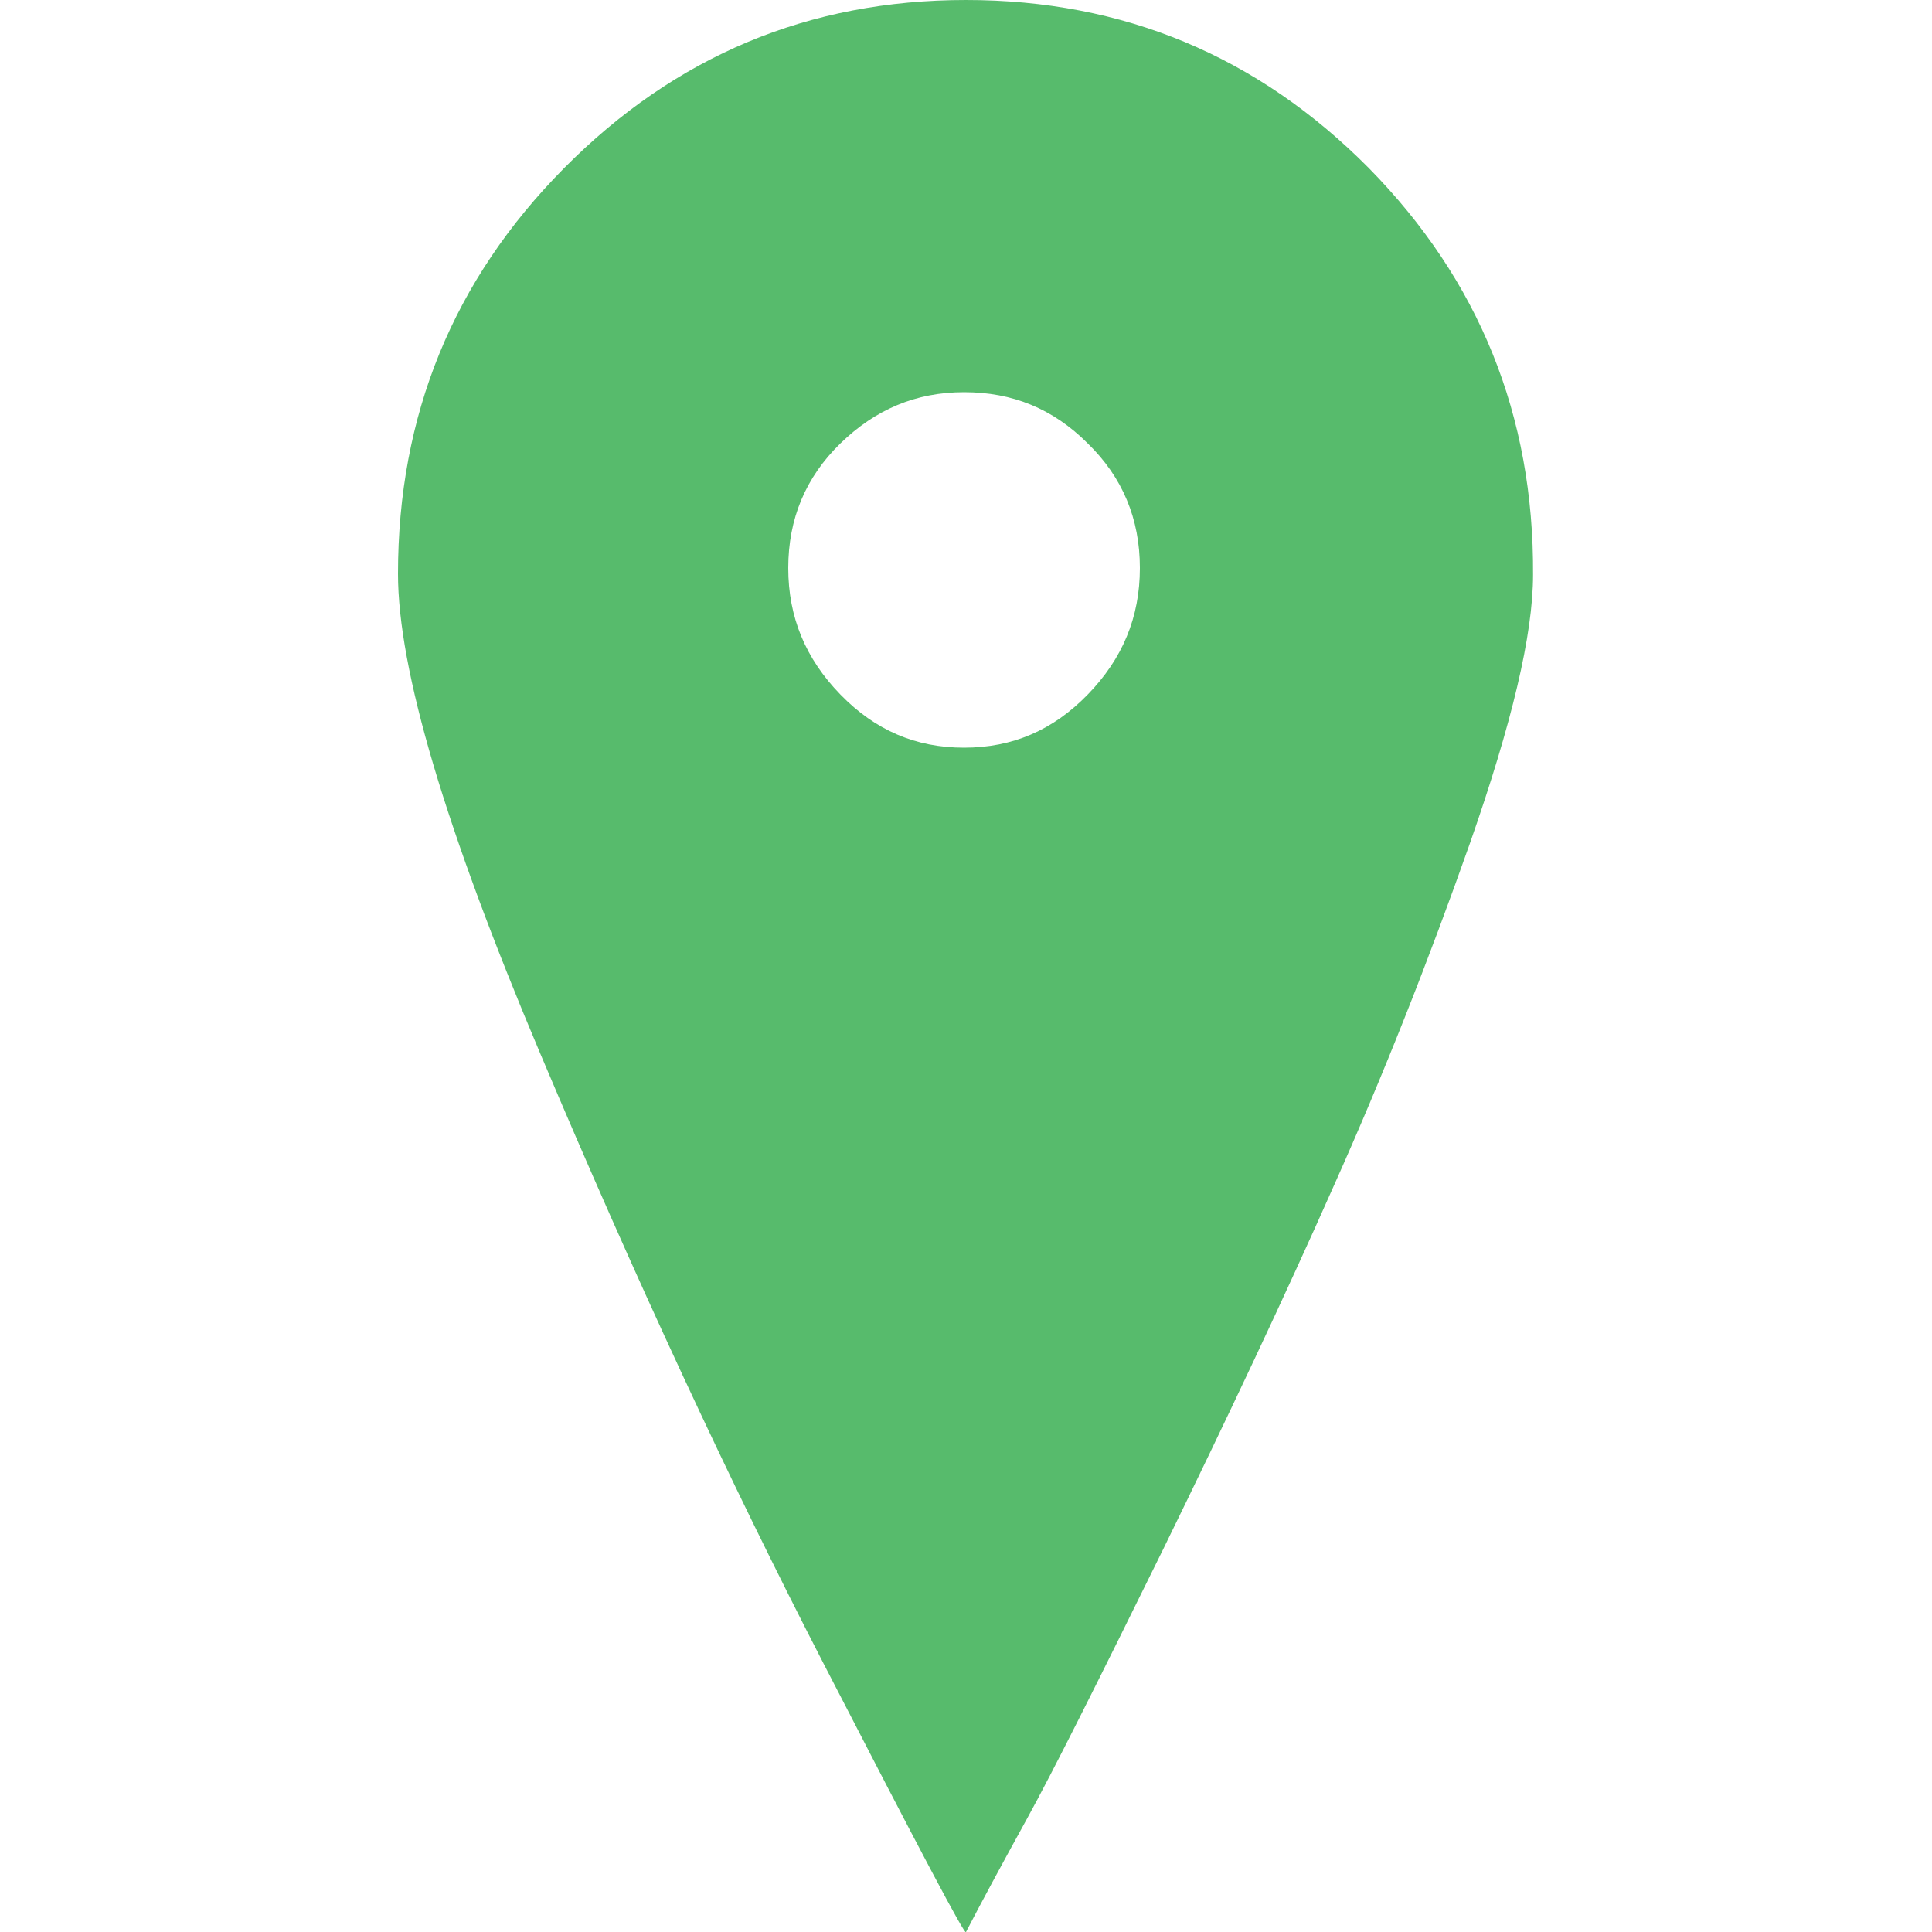
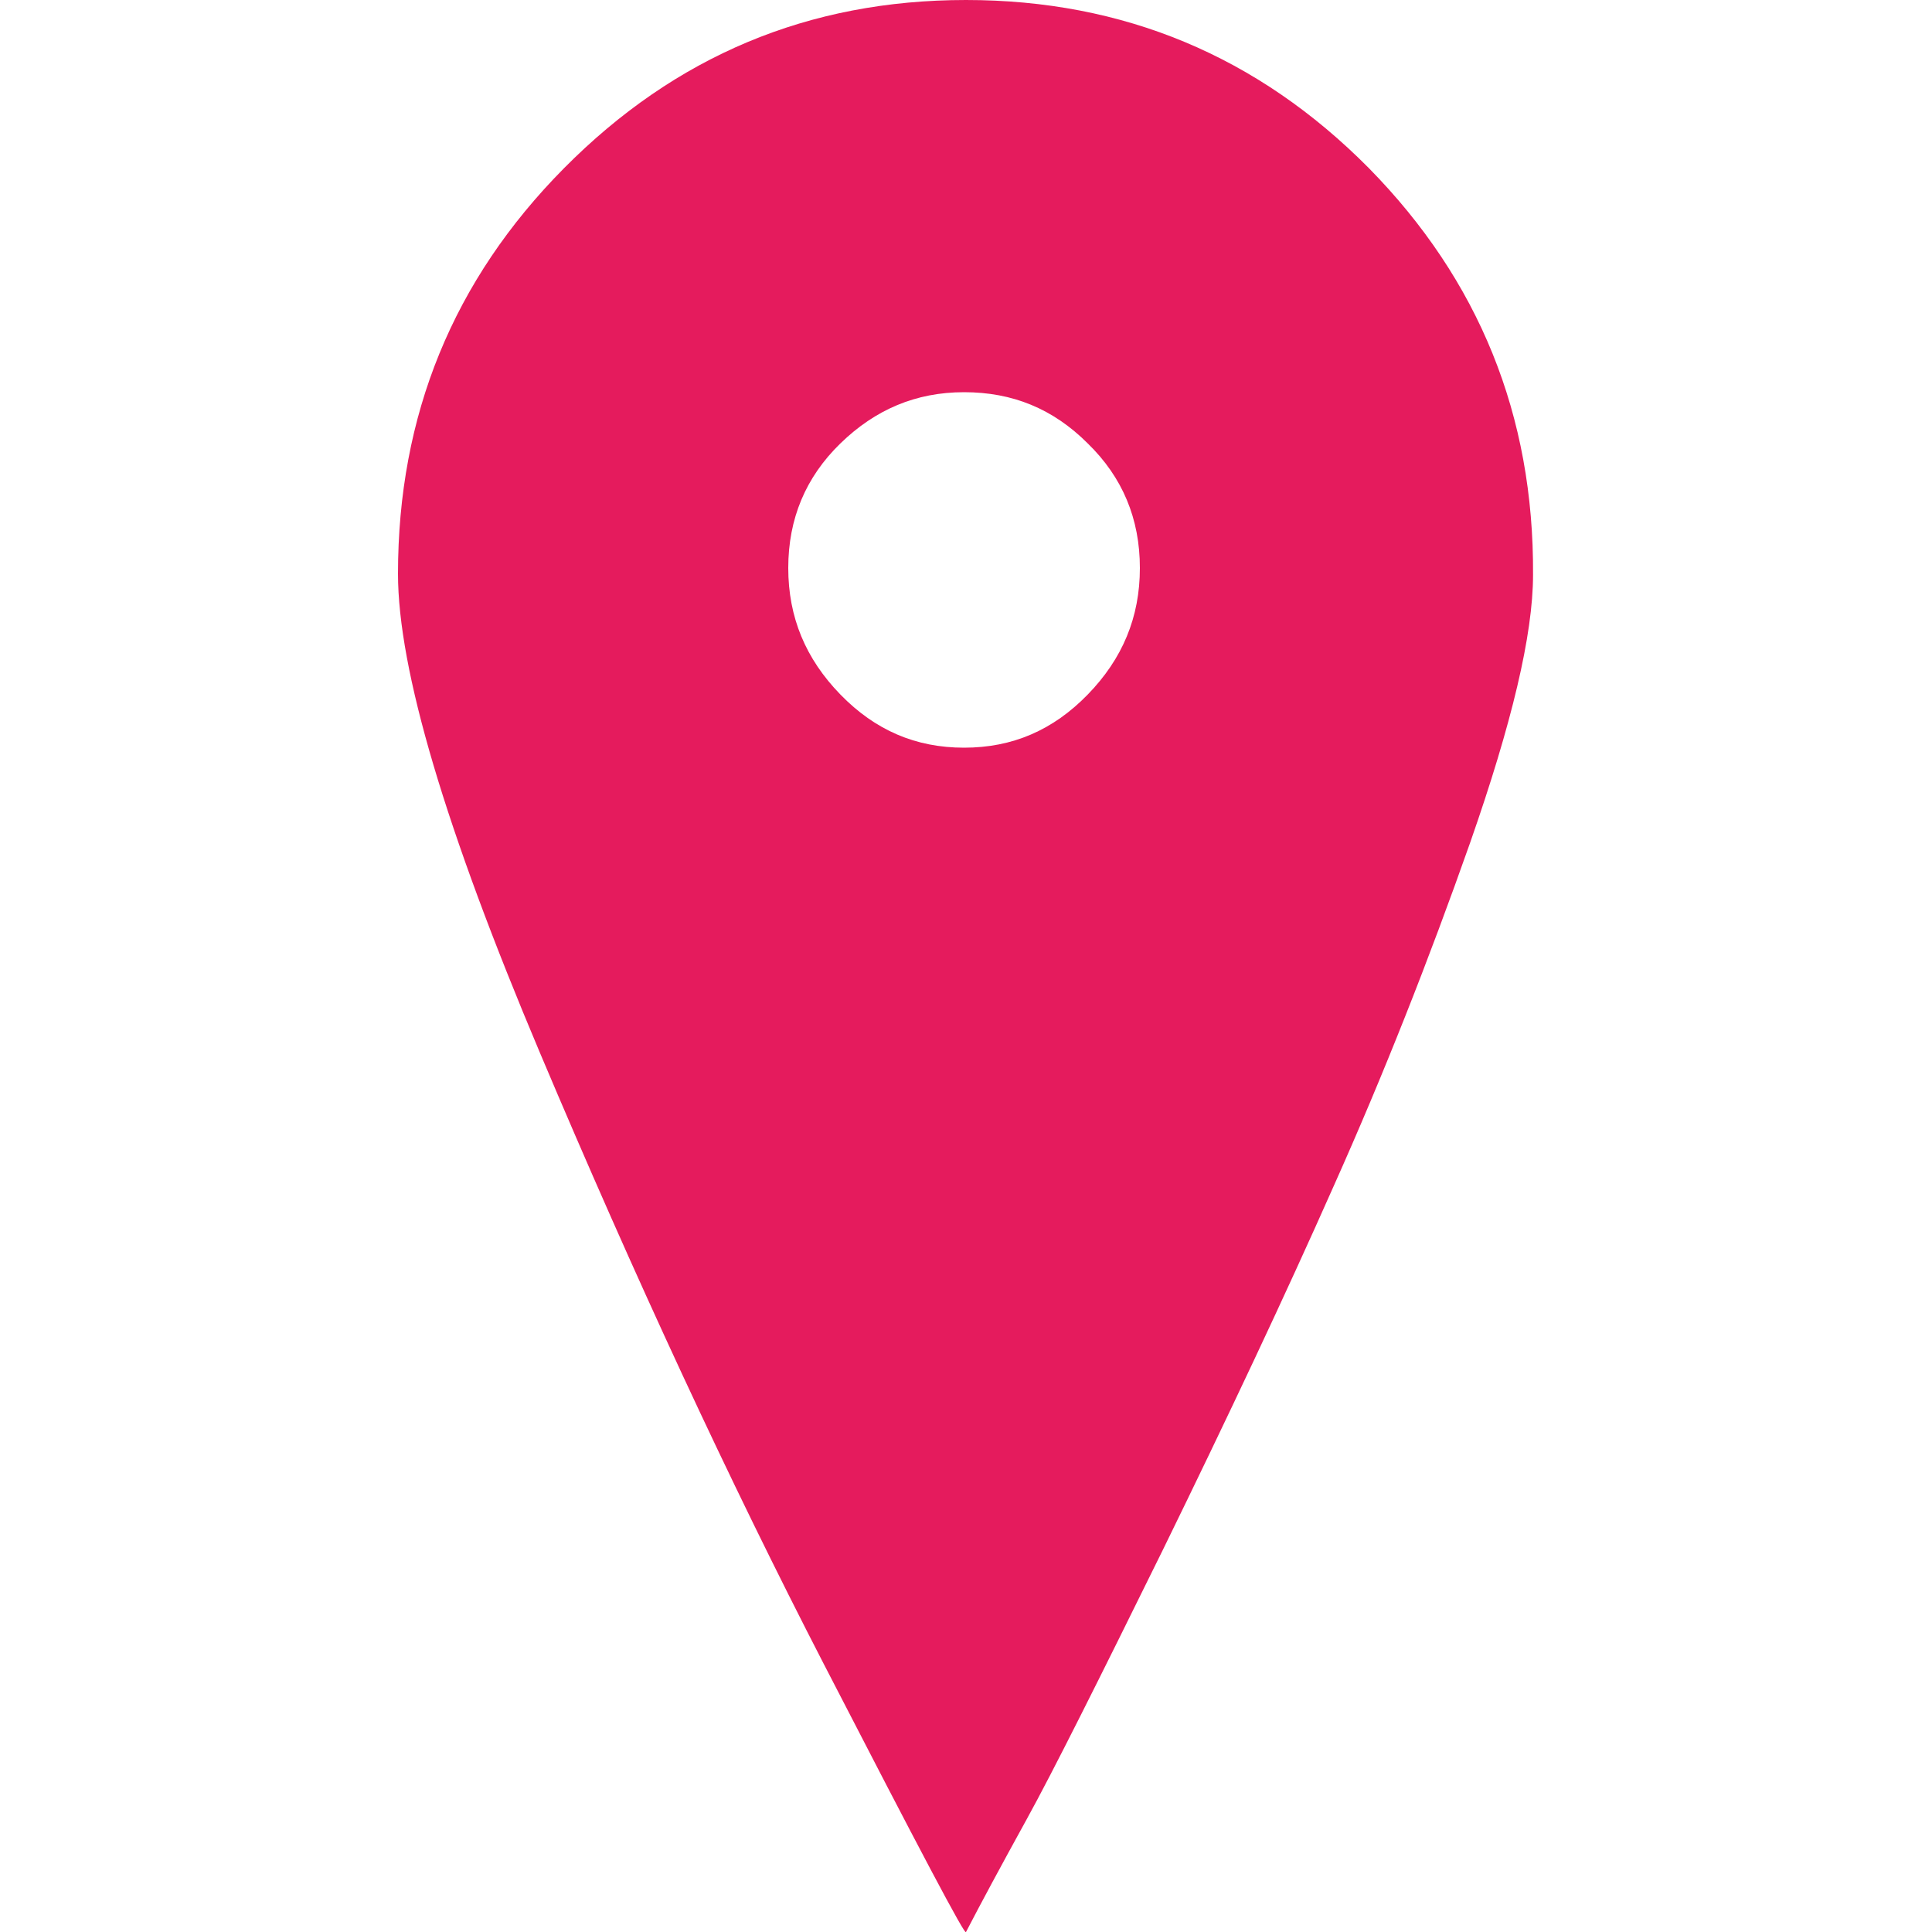
<svg xmlns="http://www.w3.org/2000/svg" version="1.1" id="Layer_1" x="0px" y="0px" viewBox="0 0 200 200" style="enable-background:new 0 0 200 200;" xml:space="preserve">
  <style type="text/css">
- 	.st0{fill:#57BB6C;}
+ 	.st0{fill:#E51B5D;}
</style>
  <g>
    <g>
      <g>
        <g>
          <path class="st0" d="M141.7,17.4C130.2,5.8,116.3,0,100,0S69.9,5.8,58.4,17.4s-17.2,25.6-17.2,42c0,9.9,4.9,26.4,14.7,49.6      s19.6,44.3,29.4,63.3c9.8,19,14.7,28.3,14.7,27.7c1.5-2.9,3.6-6.8,6.3-11.7c2.7-4.9,7.4-14.3,14.1-27.9      c6.7-13.7,12.6-26.2,17.7-37.7c5.1-11.4,9.8-23.3,14.1-35.5c4.3-12.3,6.5-21.5,6.5-27.7C158.8,43,153.1,29,141.7,17.4z       M112.6,71.9c-3.6,3.7-7.8,5.5-12.8,5.5c-5,0-9.2-1.8-12.8-5.5c-3.6-3.7-5.4-8-5.4-13.1s1.8-9.4,5.4-12.9      c3.6-3.5,7.8-5.3,12.8-5.3c5,0,9.2,1.7,12.8,5.3c3.6,3.5,5.4,7.8,5.4,12.9S116.2,68.2,112.6,71.9z" />
        </g>
      </g>
    </g>
  </g>
</svg>
